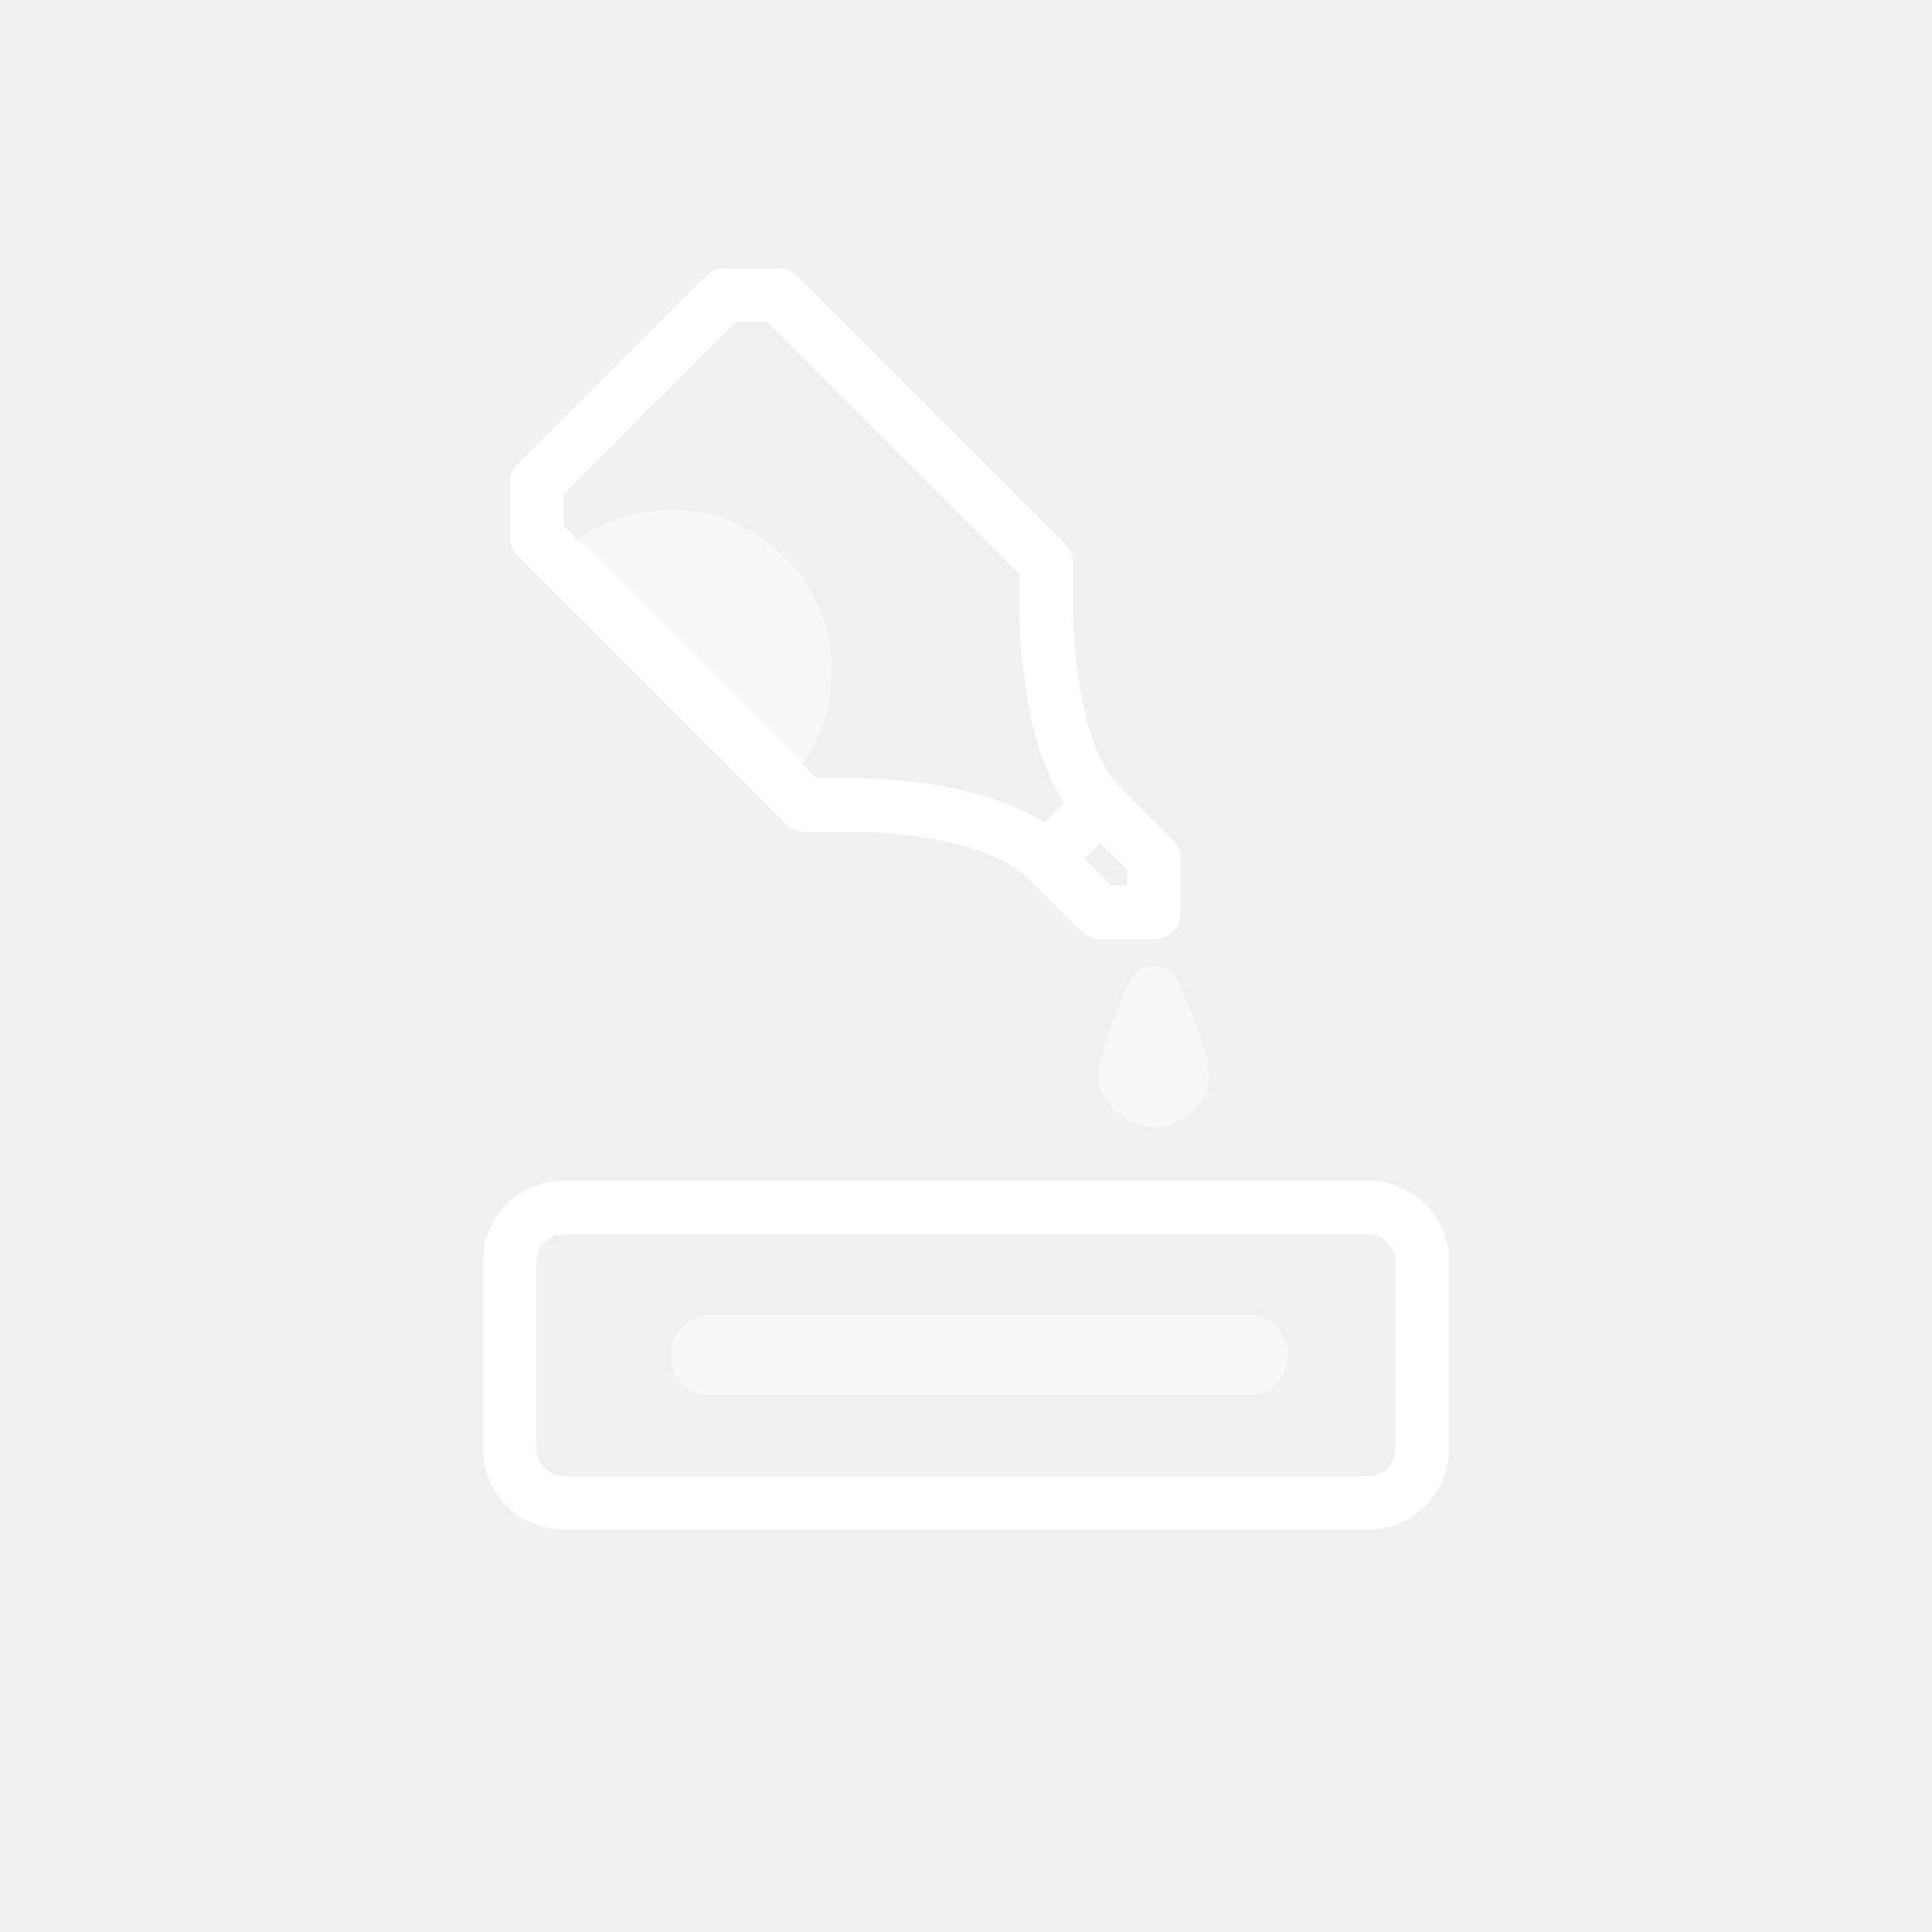
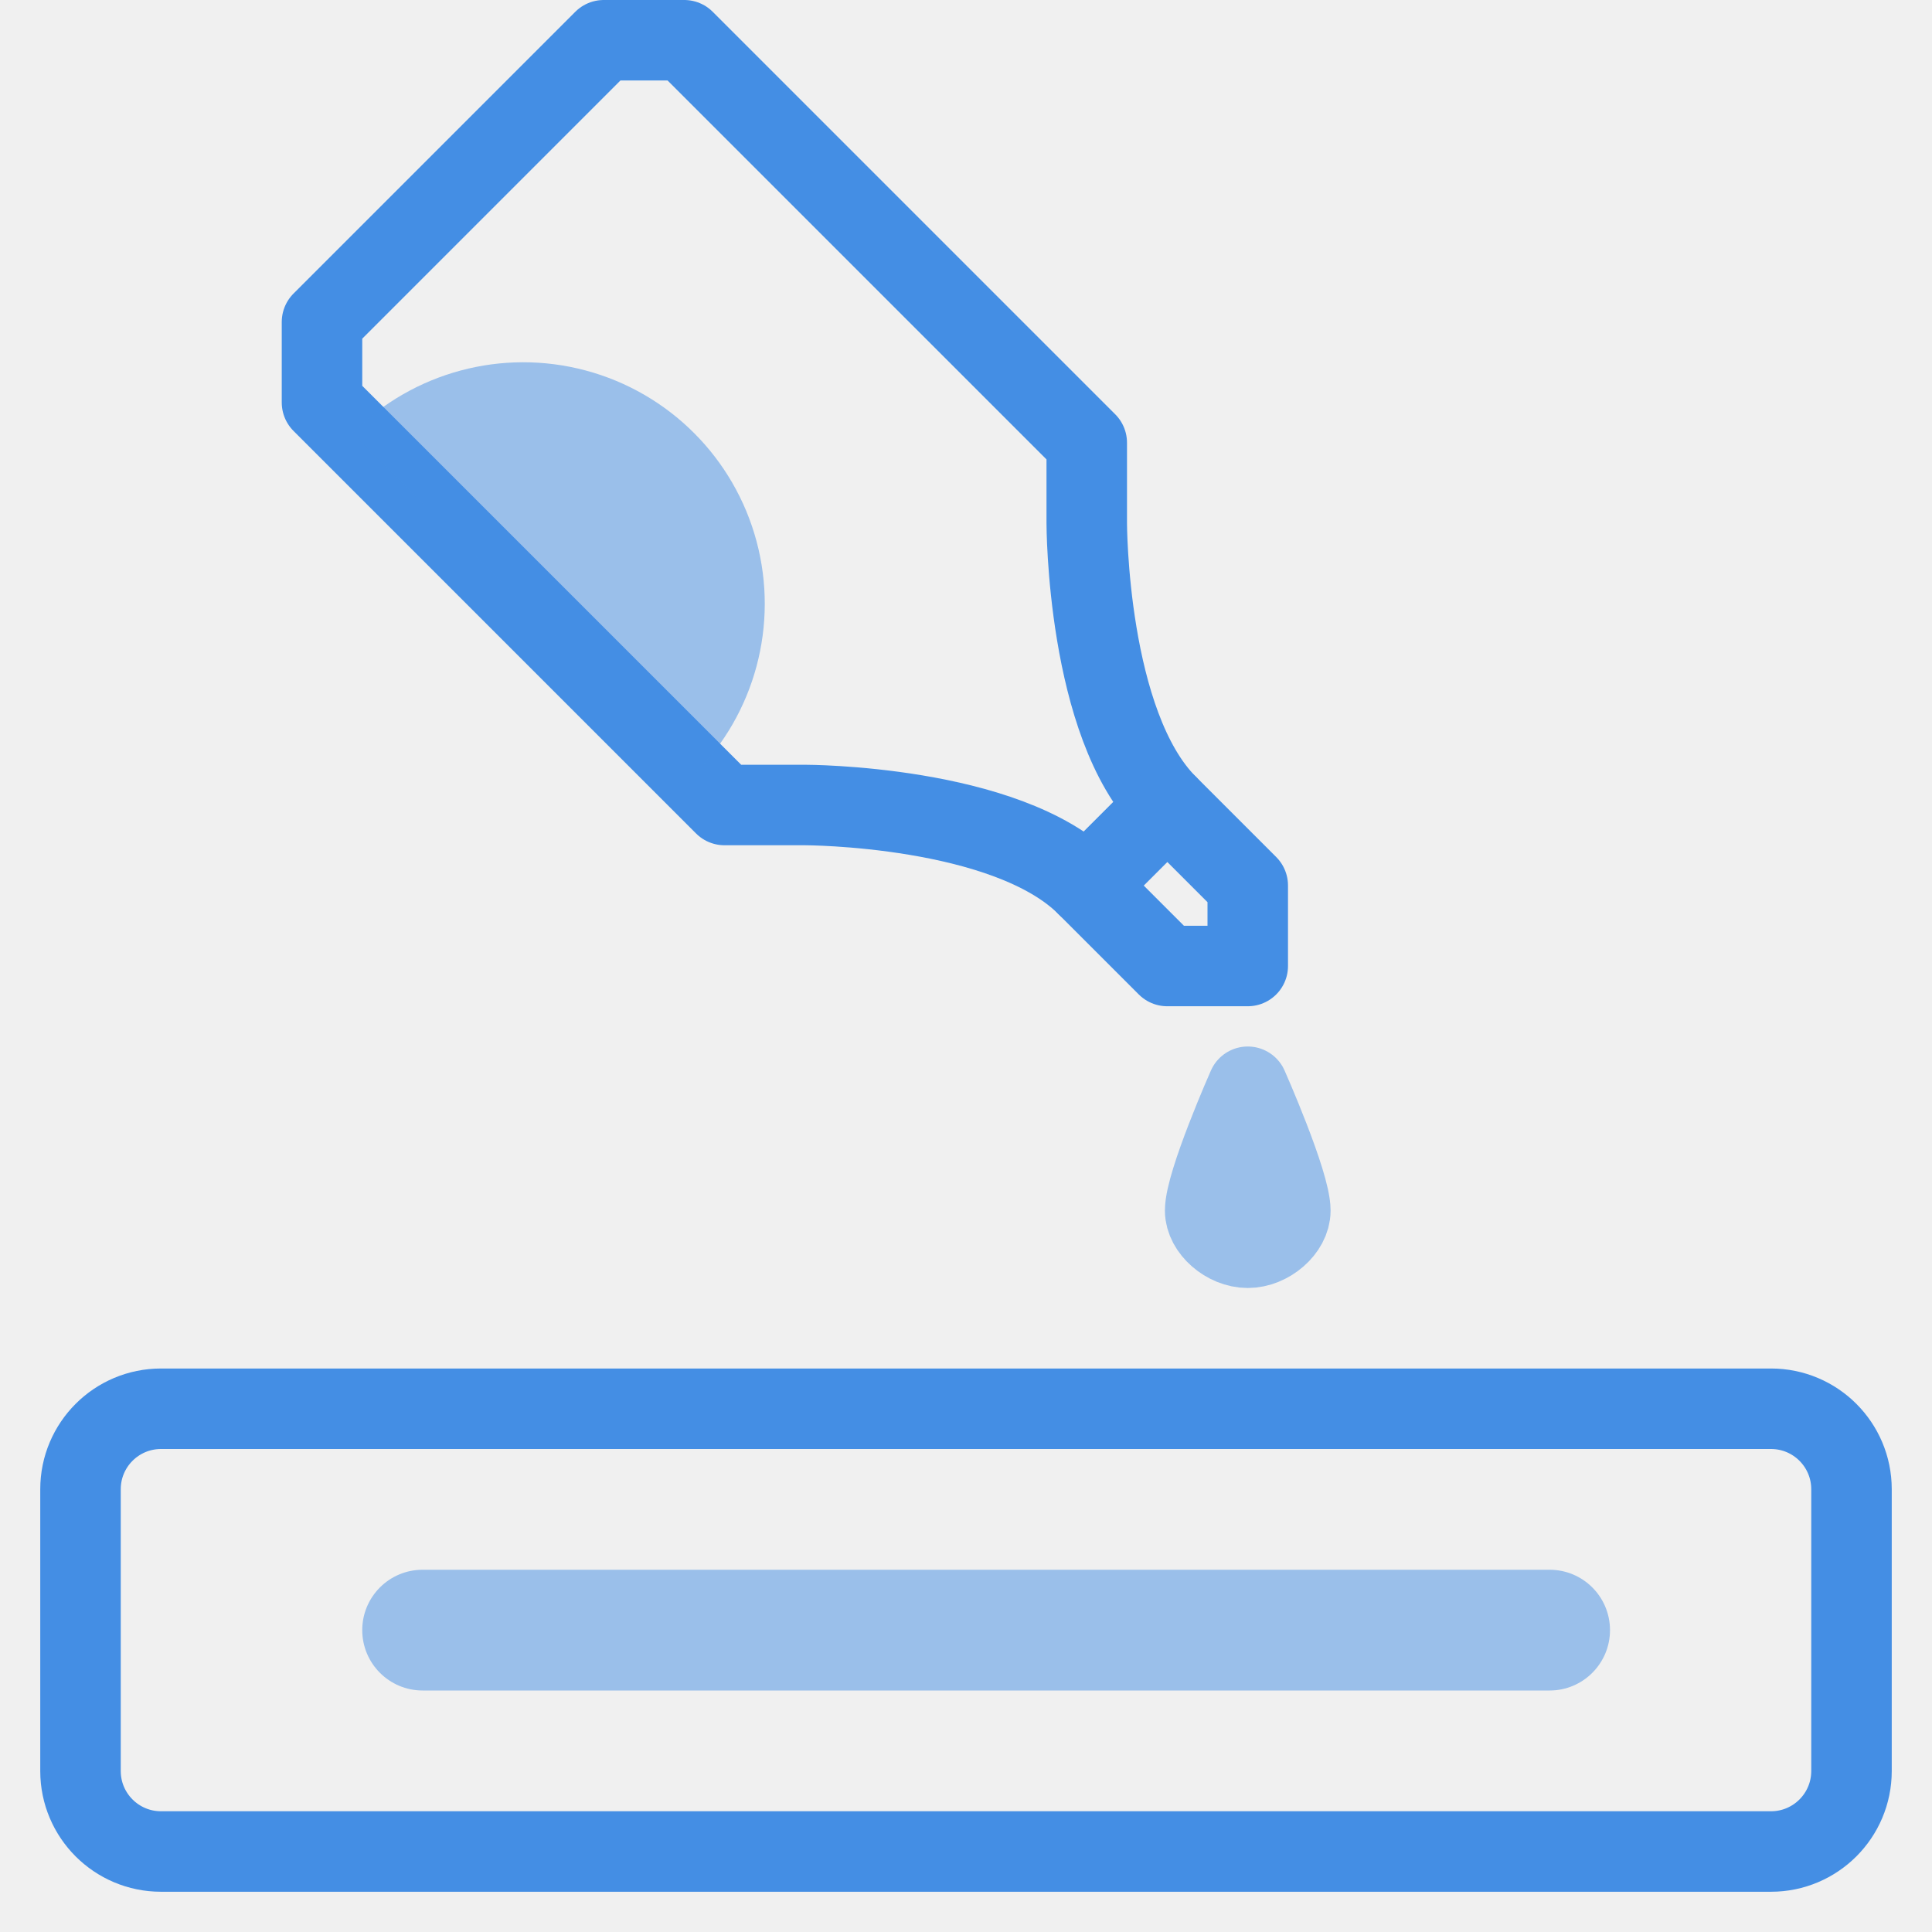
- <svg xmlns="http://www.w3.org/2000/svg" width="72" height="72" viewBox="0 0 72 72" id="svg2" version="1.1">
+ <svg xmlns="http://www.w3.org/2000/svg" width="48" height="48" viewBox="0 0 48 48" id="svg2" version="1.1">
  <defs id="defs4" />
-   <g id="layer1" transform="translate(0,-980.3622)">
-     <rect style="color:#000000;clip-rule:nonzero;display:inline;overflow:visible;visibility:visible;opacity:1;isolation:auto;mix-blend-mode:normal;color-interpolation:sRGB;color-interpolation-filters:linearRGB;solid-color:#000000;solid-opacity:1;fill:none;fill-opacity:1;fill-rule:nonzero;stroke:#ffffff;stroke-width:2;stroke-linecap:round;stroke-linejoin:round;stroke-miterlimit:4;stroke-dasharray:none;stroke-dashoffset:0;stroke-opacity:1;marker:none;color-rendering:auto;image-rendering:auto;shape-rendering:auto;text-rendering:auto;enable-background:accumulate" id="rect6649" width="34" height="11" x="19" y="1025.362" rx="2" ry="2" />
-     <path style="color:#000000;clip-rule:nonzero;display:inline;overflow:visible;visibility:visible;opacity:1;isolation:auto;mix-blend-mode:normal;color-interpolation:sRGB;color-interpolation-filters:linearRGB;solid-color:#000000;solid-opacity:1;fill:none;fill-opacity:1;fill-rule:nonzero;stroke:#ffffff;stroke-width:2;stroke-linecap:round;stroke-linejoin:round;stroke-miterlimit:4;stroke-dasharray:none;stroke-dashoffset:0;stroke-opacity:1;marker:none;color-rendering:auto;image-rendering:auto;shape-rendering:auto;text-rendering:auto;enable-background:accumulate" d="m 20,1000.362 0,-2 7,-7 2,0 10,10 0,2 c 0,0 0,5 2,7 l -2,2 c -2,-2 -7,-2 -7,-2 l -2,0 z" id="path6651" />
-     <path style="color:#000000;clip-rule:nonzero;display:inline;overflow:visible;visibility:visible;opacity:1;isolation:auto;mix-blend-mode:normal;color-interpolation:sRGB;color-interpolation-filters:linearRGB;solid-color:#000000;solid-opacity:1;fill:none;fill-opacity:1;fill-rule:nonzero;stroke:#ffffff;stroke-width:2;stroke-linecap:round;stroke-linejoin:round;stroke-miterlimit:4;stroke-dasharray:none;stroke-dashoffset:0;stroke-opacity:1;marker:none;color-rendering:auto;image-rendering:auto;shape-rendering:auto;text-rendering:auto;enable-background:accumulate" d="m 41,1010.362 2,2 0,2 -2,0 -2,-2 z" id="path6653" />
-     <path style="color:#000000;clip-rule:nonzero;display:inline;overflow:visible;visibility:visible;opacity:0.5;isolation:auto;mix-blend-mode:normal;color-interpolation:sRGB;color-interpolation-filters:linearRGB;solid-color:#000000;solid-opacity:1;fill:#ffffff;fill-opacity:1;fill-rule:nonzero;stroke:#ffffff;stroke-width:2;stroke-linecap:round;stroke-linejoin:round;stroke-miterlimit:4;stroke-dasharray:none;stroke-dashoffset:0;stroke-opacity:1;marker:none;color-rendering:auto;image-rendering:auto;shape-rendering:auto;text-rendering:auto;enable-background:accumulate" d="m 43,1017.362 c 0,0 1.058,2.389 1.058,3.077 0,0.462 -0.529,0.923 -1.058,0.923 -0.529,0 -1.058,-0.461 -1.058,-0.923 0,-0.688 1.058,-3.077 1.058,-3.077 z" id="path6657" />
-     <path style="color:#000000;clip-rule:nonzero;display:inline;overflow:visible;visibility:visible;opacity:0.5;isolation:auto;mix-blend-mode:normal;color-interpolation:sRGB;color-interpolation-filters:linearRGB;solid-color:#000000;solid-opacity:1;fill:#ffffff;fill-opacity:1;fill-rule:nonzero;stroke:none;stroke-width:2;stroke-linecap:round;stroke-linejoin:round;stroke-miterlimit:4;stroke-dasharray:none;stroke-dashoffset:0;stroke-opacity:1;marker:none;color-rendering:auto;image-rendering:auto;shape-rendering:auto;text-rendering:auto;enable-background:accumulate" id="path6659" d="m 20.757,1001.12 a 6,6 0 0 1 5.796,-1.553 6,6 0 0 1 4.243,4.243 6,6 0 0 1 -1.553,5.795 L 25,1005.362 Z" />
-     <rect style="color:#000000;clip-rule:nonzero;display:inline;overflow:visible;visibility:visible;opacity:0.5;isolation:auto;mix-blend-mode:normal;color-interpolation:sRGB;color-interpolation-filters:linearRGB;solid-color:#000000;solid-opacity:1;fill:#ffffff;fill-opacity:1;fill-rule:nonzero;stroke:none;stroke-width:2;stroke-linecap:round;stroke-linejoin:round;stroke-miterlimit:4;stroke-dasharray:none;stroke-dashoffset:0;stroke-opacity:1;marker:none;color-rendering:auto;image-rendering:auto;shape-rendering:auto;text-rendering:auto;enable-background:accumulate" id="rect6665" width="23" height="3" x="25" y="1029.362" rx="1.5" ry="1.5" />
+   <g id="layer1" transform="translate(0,-1004.362)">
+     <rect style="color:#000000;clip-rule:nonzero;display:inline;overflow:visible;visibility:visible;opacity:1;isolation:auto;mix-blend-mode:normal;color-interpolation:sRGB;color-interpolation-filters:linearRGB;solid-color:#000000;solid-opacity:1;fill:none;fill-opacity:1;fill-rule:nonzero;stroke:#448ee4;stroke-width:2;stroke-linecap:round;stroke-linejoin:round;stroke-miterlimit:4;stroke-dasharray:none;stroke-dashoffset:0;stroke-opacity:1;marker:none;color-rendering:auto;image-rendering:auto;shape-rendering:auto;text-rendering:auto;enable-background:accumulate" id="rect6649" width="44" height="11" x="2" y="1039.362" rx="2" ry="2" />
+     <path style="color:#000000;clip-rule:nonzero;display:inline;overflow:visible;visibility:visible;opacity:1;isolation:auto;mix-blend-mode:normal;color-interpolation:sRGB;color-interpolation-filters:linearRGB;solid-color:#000000;solid-opacity:1;fill:none;fill-opacity:1;fill-rule:nonzero;stroke:#448ee4;stroke-width:2;stroke-linecap:round;stroke-linejoin:round;stroke-miterlimit:4;stroke-dasharray:none;stroke-dashoffset:0;stroke-opacity:1;marker:none;color-rendering:auto;image-rendering:auto;shape-rendering:auto;text-rendering:auto;enable-background:accumulate" d="m 8,1014.362 0,-2 7,-7 2,0 10,10 0,2 c 0,0 0,5 2,7 l -2,2 c -2,-2 -7,-2 -7,-2 l -2,0 z" id="path6651" />
+     <path style="color:#000000;clip-rule:nonzero;display:inline;overflow:visible;visibility:visible;opacity:1;isolation:auto;mix-blend-mode:normal;color-interpolation:sRGB;color-interpolation-filters:linearRGB;solid-color:#000000;solid-opacity:1;fill:none;fill-opacity:1;fill-rule:nonzero;stroke:#448ee4;stroke-width:2;stroke-linecap:round;stroke-linejoin:round;stroke-miterlimit:4;stroke-dasharray:none;stroke-dashoffset:0;stroke-opacity:1;marker:none;color-rendering:auto;image-rendering:auto;shape-rendering:auto;text-rendering:auto;enable-background:accumulate" d="m 29,1024.362 2,2 0,2 -2,0 -2,-2 z" id="path6653" />
+     <path style="color:#000000;clip-rule:nonzero;display:inline;overflow:visible;visibility:visible;opacity:0.5;isolation:auto;mix-blend-mode:normal;color-interpolation:sRGB;color-interpolation-filters:linearRGB;solid-color:#000000;solid-opacity:1;fill:#448ee4;fill-opacity:1;fill-rule:nonzero;stroke:#448ee4;stroke-width:2;stroke-linecap:round;stroke-linejoin:round;stroke-miterlimit:4;stroke-dasharray:none;stroke-dashoffset:0;stroke-opacity:1;marker:none;color-rendering:auto;image-rendering:auto;shape-rendering:auto;text-rendering:auto;enable-background:accumulate" d="m 31,1031.362 c 0,0 1.058,2.389 1.058,3.077 0,0.462 -0.529,0.923 -1.058,0.923 -0.529,0 -1.058,-0.461 -1.058,-0.923 0,-0.688 1.058,-3.077 1.058,-3.077 z" id="path6657" />
+     <path style="color:#000000;clip-rule:nonzero;display:inline;overflow:visible;visibility:visible;opacity:0.5;isolation:auto;mix-blend-mode:normal;color-interpolation:sRGB;color-interpolation-filters:linearRGB;solid-color:#000000;solid-opacity:1;fill:#448ee4;fill-opacity:1;fill-rule:nonzero;stroke:none;stroke-width:2;stroke-linecap:round;stroke-linejoin:round;stroke-miterlimit:4;stroke-dasharray:none;stroke-dashoffset:0;stroke-opacity:1;marker:none;color-rendering:auto;image-rendering:auto;shape-rendering:auto;text-rendering:auto;enable-background:accumulate" id="path6659" d="m 8.757,1015.12 a 6,6 0 0 1 5.796,-1.553 6,6 0 0 1 4.243,4.243 6,6 0 0 1 -1.553,5.795 L 13,1019.362 Z" />
+     <rect style="color:#000000;clip-rule:nonzero;display:inline;overflow:visible;visibility:visible;opacity:0.5;isolation:auto;mix-blend-mode:normal;color-interpolation:sRGB;color-interpolation-filters:linearRGB;solid-color:#000000;solid-opacity:1;fill:#448ee4;fill-opacity:1;fill-rule:nonzero;stroke:none;stroke-width:2;stroke-linecap:round;stroke-linejoin:round;stroke-miterlimit:4;stroke-dasharray:none;stroke-dashoffset:0;stroke-opacity:1;marker:none;color-rendering:auto;image-rendering:auto;shape-rendering:auto;text-rendering:auto;enable-background:accumulate" id="rect6665" width="31" height="3" x="9" y="1043.362" rx="1.5" ry="1.5" />
  </g>
</svg>
